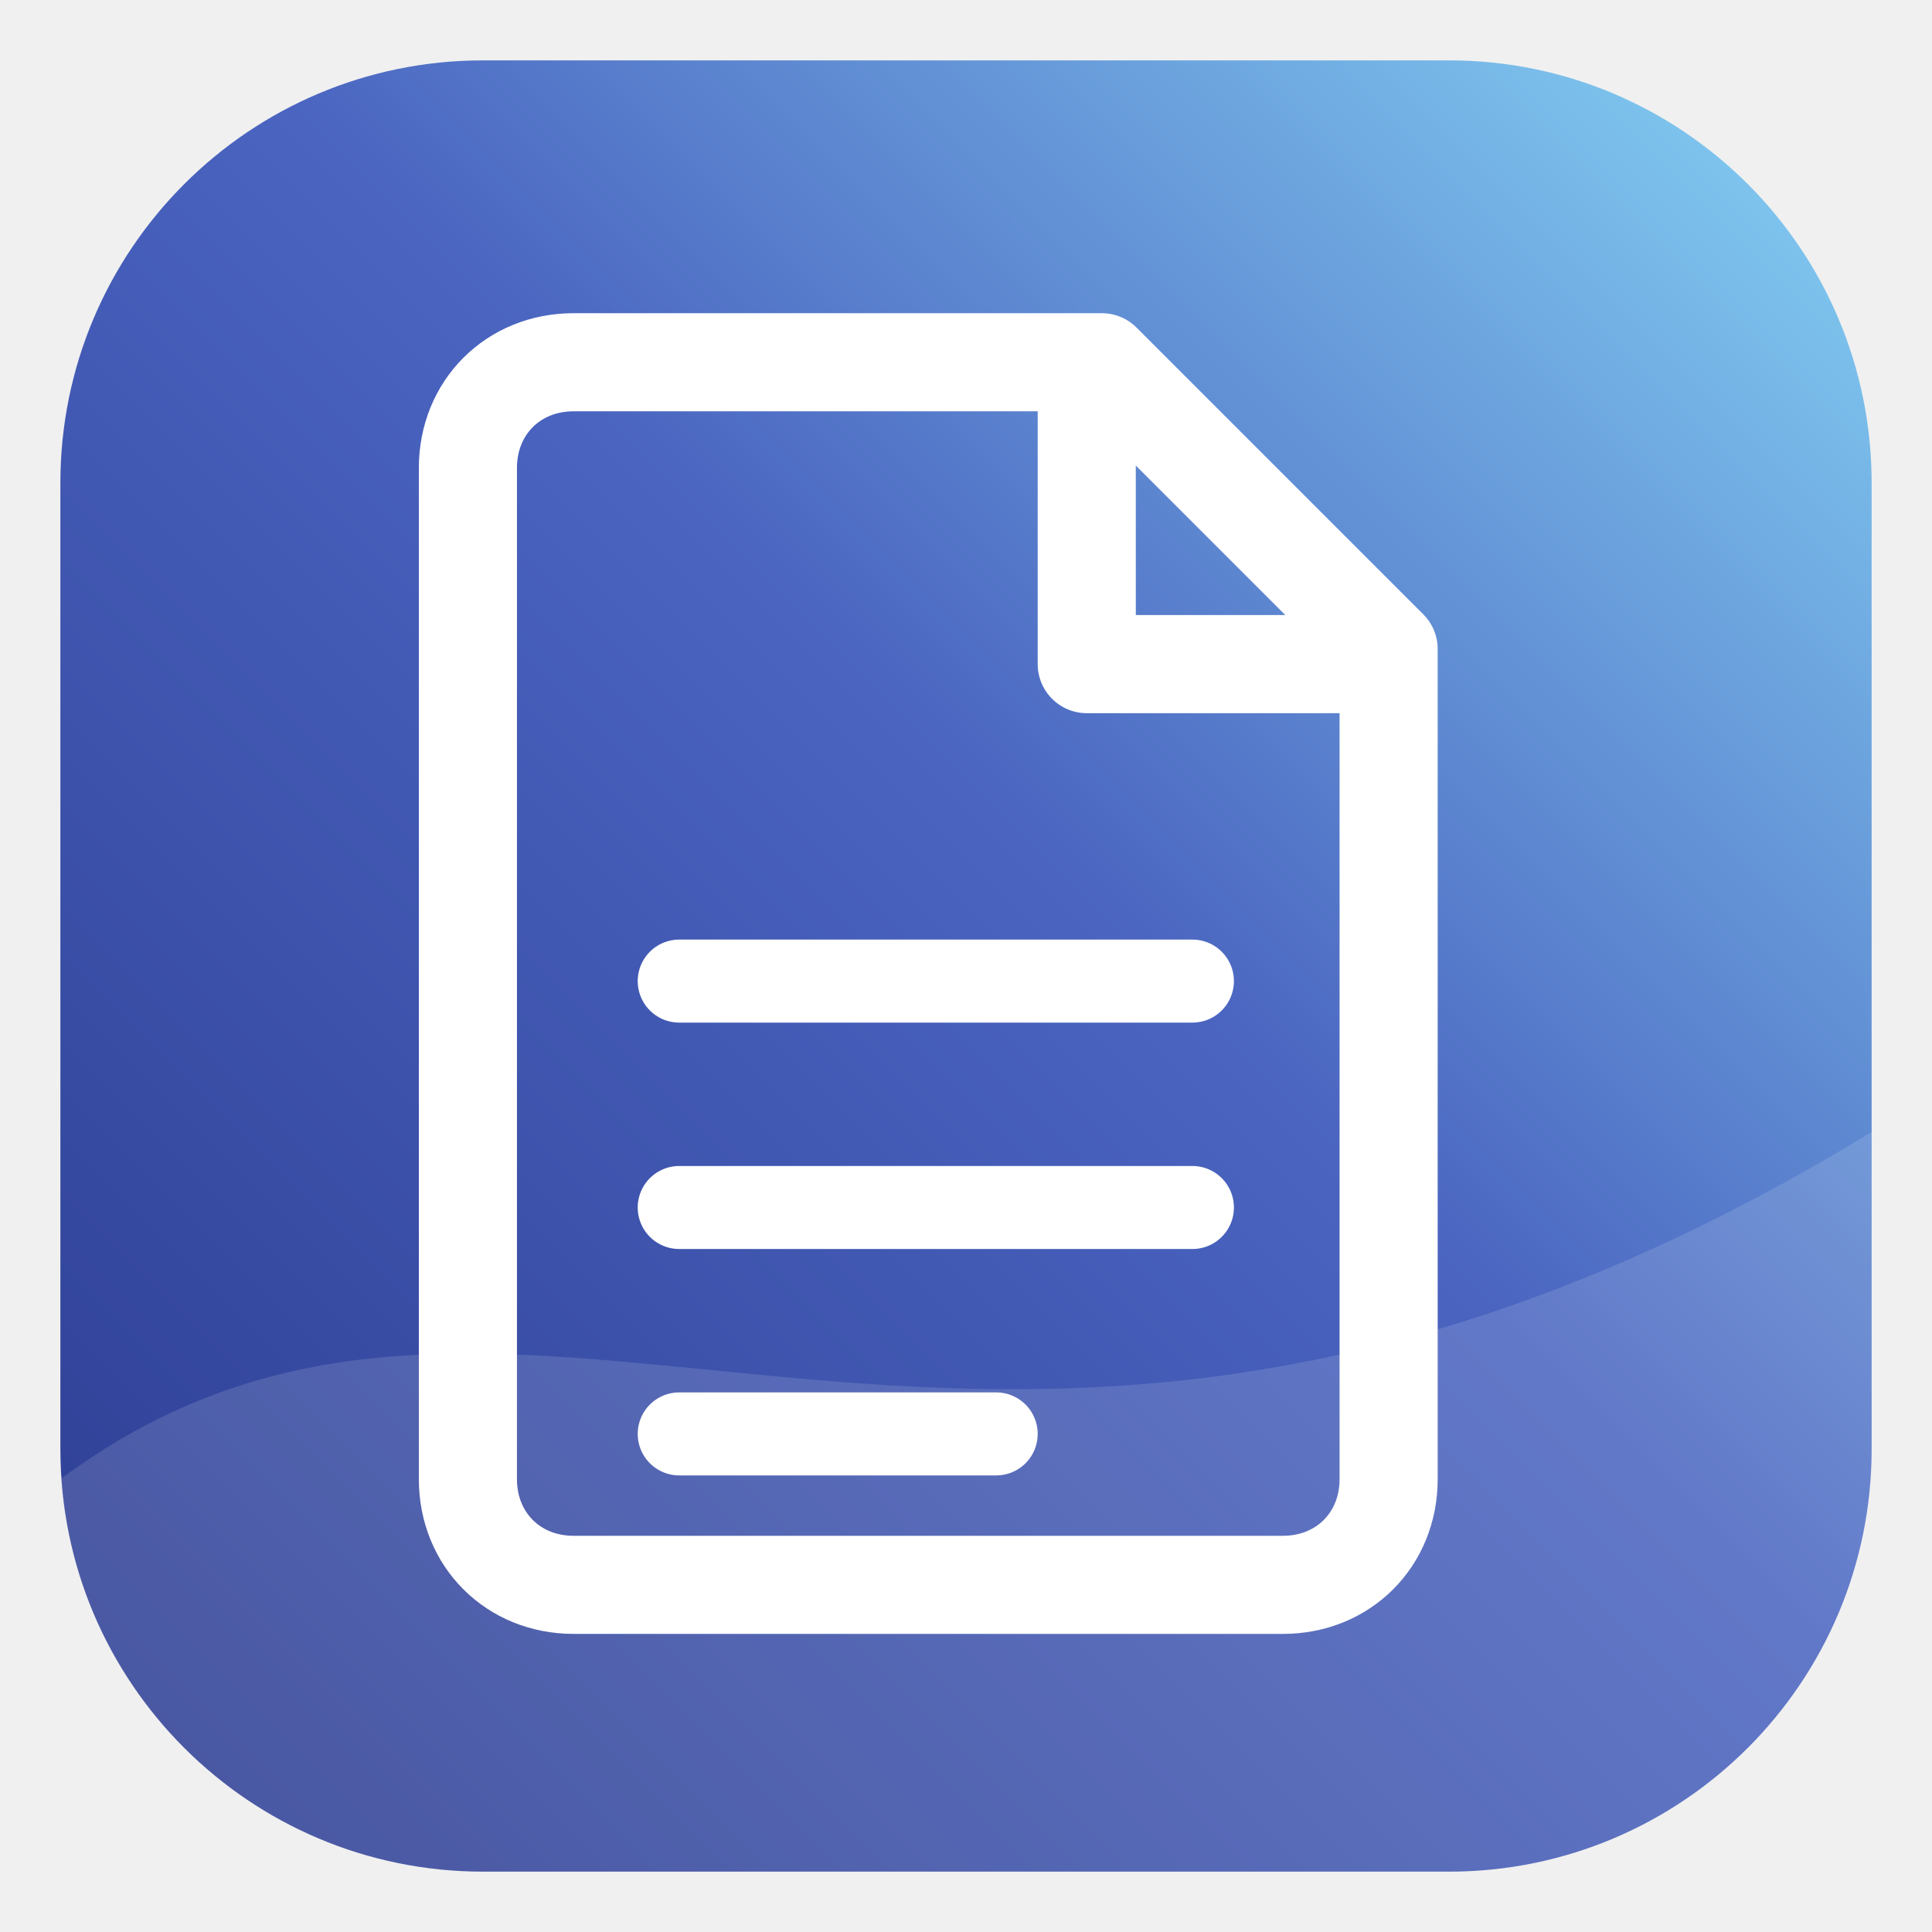
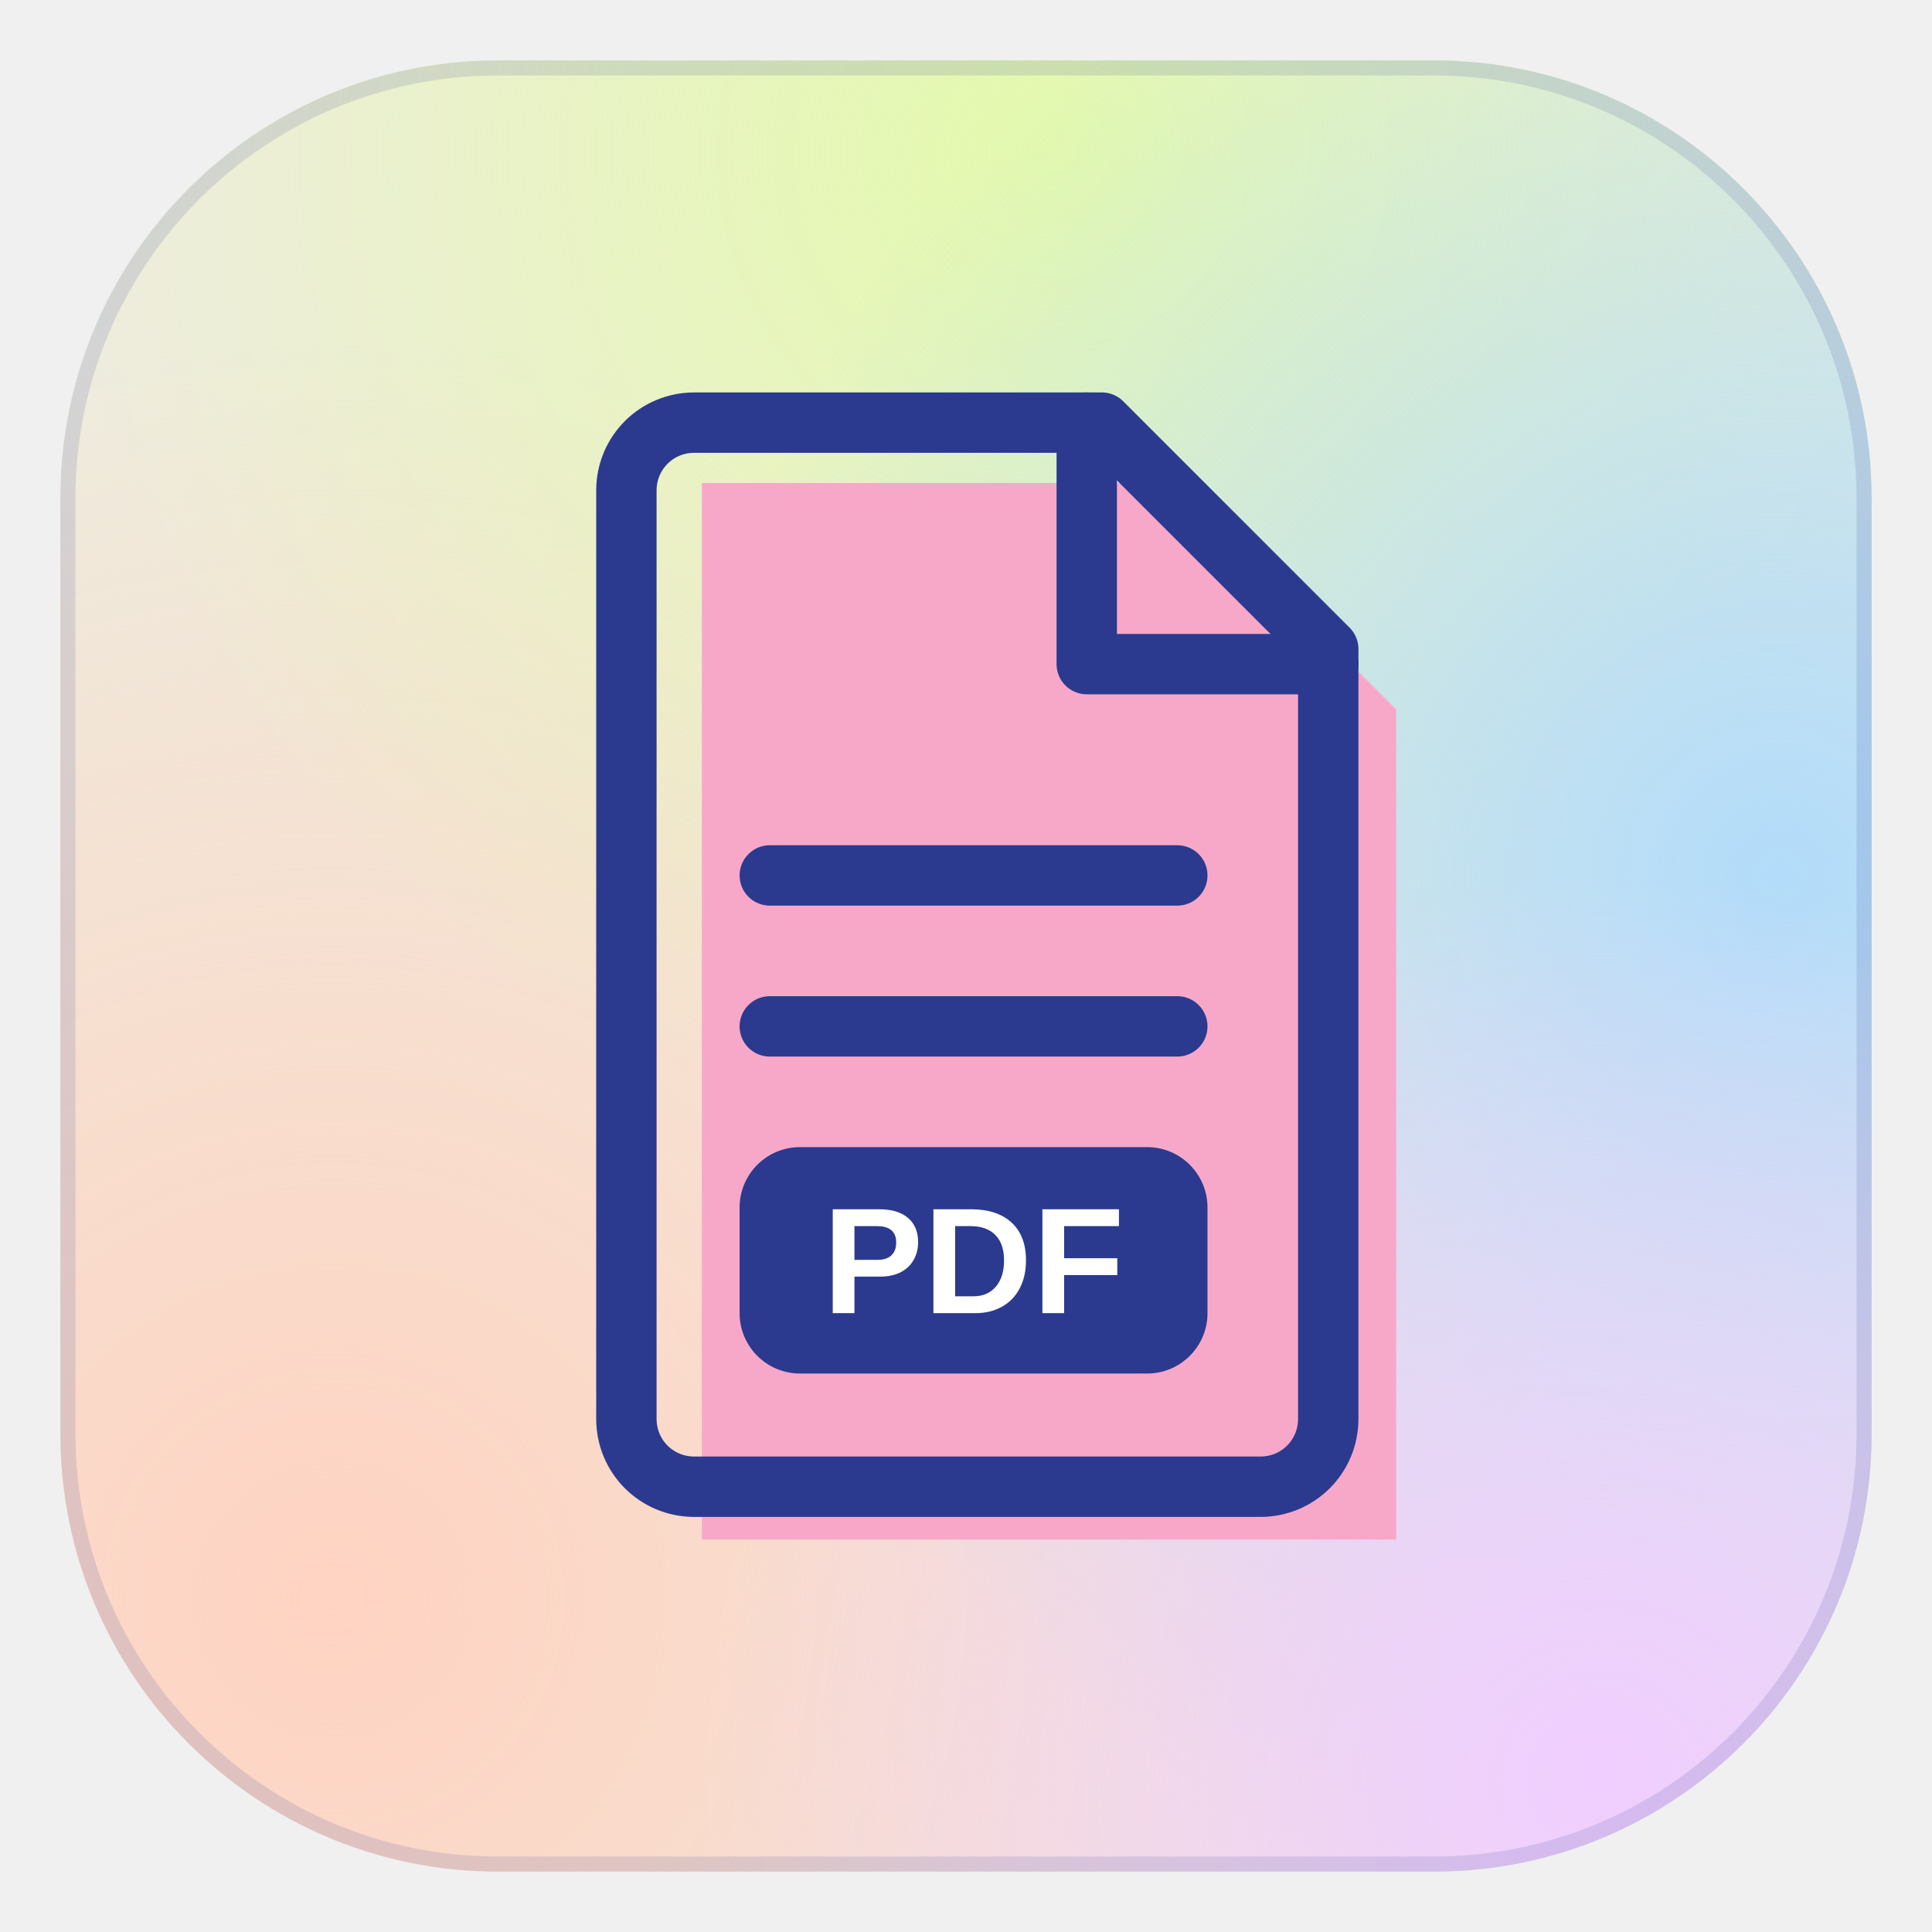
<svg xmlns="http://www.w3.org/2000/svg" width="256" height="256" viewBox="0 0 256 256">
  <defs>
-     <linearGradient id="g" x1="0" y1="1" x2="1" y2="0">
-       <stop offset="0" stop-color="#2b3a8f" />
-       <stop offset=".55" stop-color="#4a64c0" />
-       <stop offset="1" stop-color="#86d4f5" />
-     </linearGradient>
+     <radialGradient id="m1" cx=".15" cy=".85" r=".7">
+       <stop offset="0" stop-color="#ffd3c2" />
+       <stop offset="1" stop-color="#ffd3c2" stop-opacity="0" />
+     </radialGradient>
+     <radialGradient id="m2" cx=".55" cy=".05" r=".55">
+       <stop offset="0" stop-color="#e0fe9c" stop-opacity=".75" />
+       <stop offset="1" stop-color="#e0fe9c" stop-opacity="0" />
+     </radialGradient>
+     <radialGradient id="m3" cx=".95" cy=".45" r=".6">
+       <stop offset="0" stop-color="#b2dcfa" />
+       <stop offset="1" stop-color="#b2dcfa" stop-opacity="0" />
+     </radialGradient>
+     <radialGradient id="m4" cx=".85" cy=".95" r=".5">
+       <stop offset="0" stop-color="#f0cdff" />
+       <stop offset="1" stop-color="#f0cdff" stop-opacity="0" />
+     </radialGradient>
  </defs>
-   <rect x="8" y="8" width="240" height="240" rx="56" fill="url(#g)" />
-   <path d="M8 196 C 70 150, 130 222, 248 150 L 248 192 C 248 223, 223 248, 192 248 L 64 248 C 33 248, 8 223, 8 192 Z" fill="#ffffff" fill-opacity=".13" />
-   <path d="M76 48 H146 L184 86 V196 C184 204 178 210 170 210 H76 C68 210 62 204 62 196 V62 C62 54 68 48 76 48 Z" fill="none" stroke="#ffffff" stroke-width="13" stroke-linecap="round" stroke-linejoin="round" />
-   <path d="M144 50 V88 H182" fill="none" stroke="#ffffff" stroke-width="13" stroke-linecap="round" stroke-linejoin="round" />
-   <path d="M90 130 H158 M90 160 H158 M90 190 H132" fill="none" stroke="#ffffff" stroke-width="11" stroke-linecap="round" stroke-linejoin="round" />
+   <rect x="8" y="8" width="240" height="240" rx="58" fill="#eeecde" />
+   <rect x="8" y="8" width="240" height="240" rx="58" fill="url(#m1)" />
+   <rect x="8" y="8" width="240" height="240" rx="58" fill="url(#m2)" />
+   <rect x="8" y="8" width="240" height="240" rx="58" fill="url(#m3)" />
+   <rect x="8" y="8" width="240" height="240" rx="58" fill="url(#m4)" />
+   <rect x="9" y="9" width="238" height="238" rx="57" fill="none" stroke="#2b3a8f" stroke-opacity=".14" stroke-width="2" />
+   <g transform="translate(9 8)" fill="#f7a8c9">
+     <path d="M84 56 H146 L176 86 V196 H84 Z" />
+   </g>
+   <path d="M92 56 H146 L176 86 V188 C176 193 172 197 167 197 H92 C87 197 83 193 83 188 V65 C83 60 87 56 92 56 Z" fill="none" stroke="#2b3a8f" stroke-width="8" stroke-linecap="round" stroke-linejoin="round" />
+   <path d="M144 56 V88 H176" fill="none" stroke="#2b3a8f" stroke-width="8" stroke-linecap="round" stroke-linejoin="round" />
+   <path d="M102 116 H156 M102 136 H156" fill="none" stroke="#2b3a8f" stroke-width="8" stroke-linecap="round" stroke-linejoin="round" />
+   <rect x="98" y="152" width="62" height="30" rx="8" fill="#2b3a8f" />
+   <text x="129" y="174" text-anchor="middle" font-family="Montserrat, Arial, Helvetica, sans-serif" font-weight="800" font-size="20" fill="#ffffff">PDF</text>
</svg>
